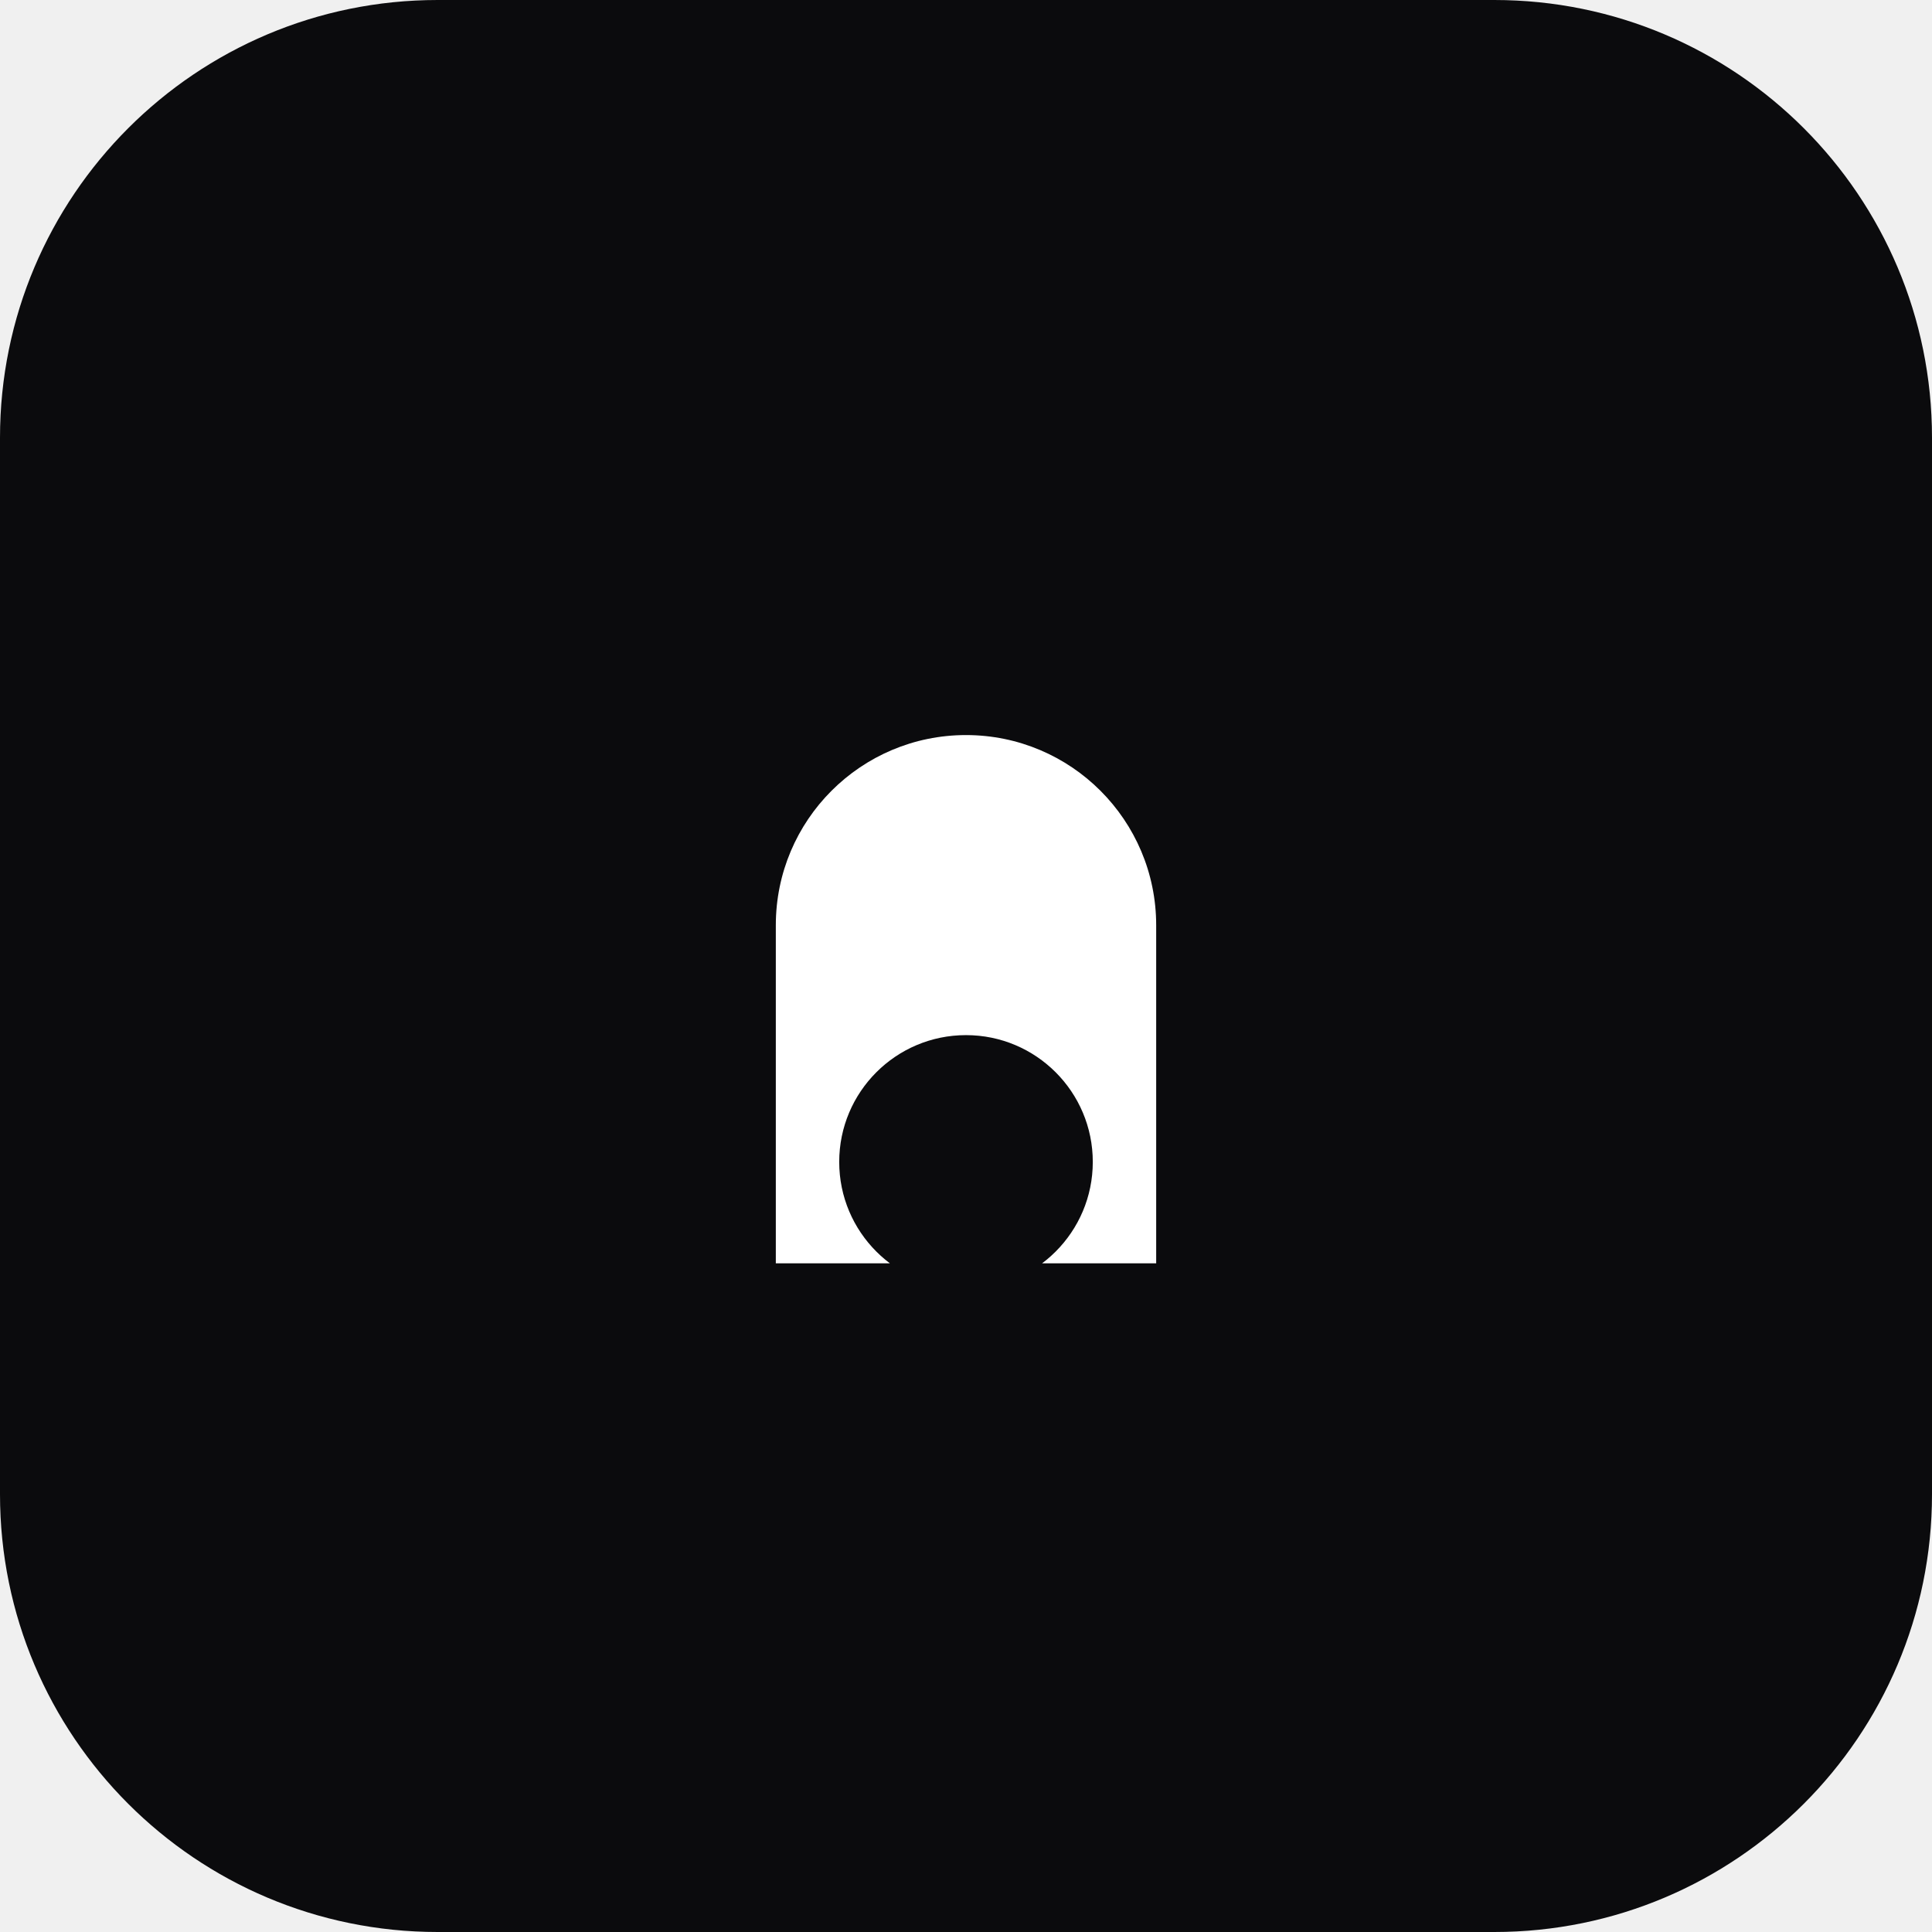
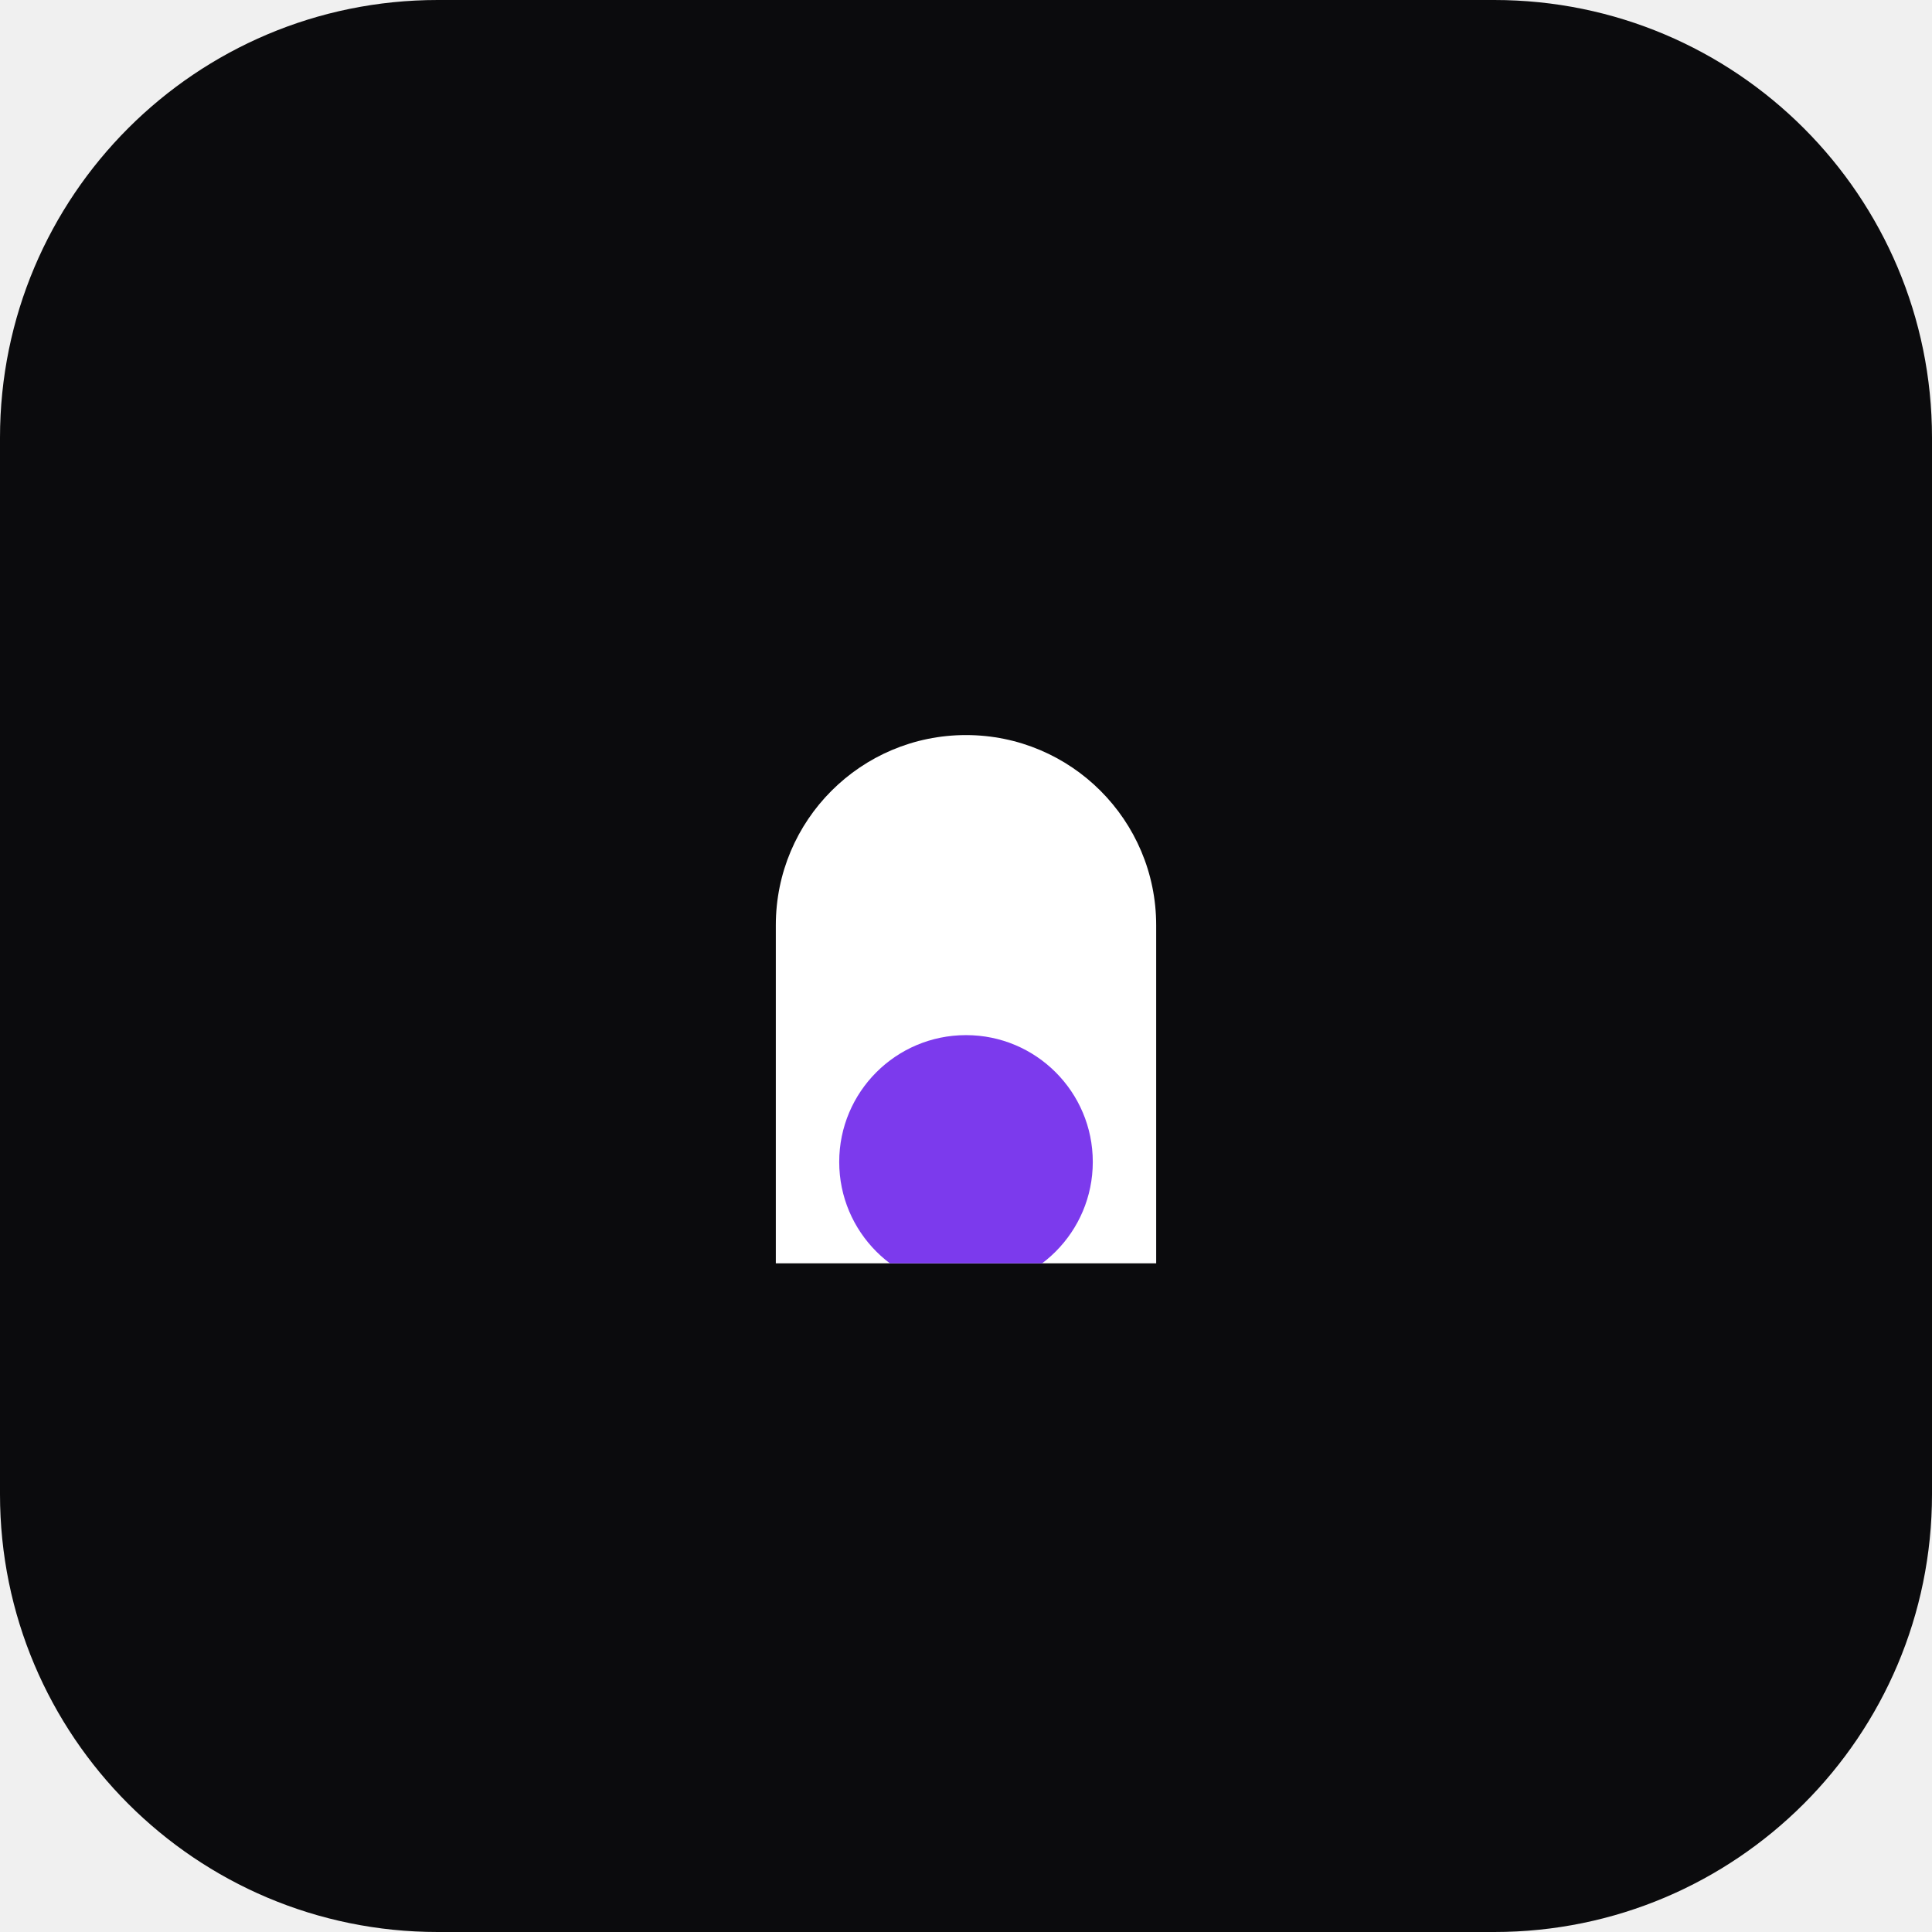
<svg xmlns="http://www.w3.org/2000/svg" viewBox="0 0 512.00 512.00" width="512" height="512" role="img" aria-label="Leah Roling icon">
  <defs>
-     <clipPath id="door11">
+     <clipPath id="door18">
      <path d="M10 260V100a90 90 0 0 1 180 0v160z" />
    </clipPath>
  </defs>
  <rect width="512" height="512" rx="116" fill="#0B0B0D" />
  <g transform="translate(200.00 189.20) scale(0.56)">
-     <g clip-path="url(#door11)">
-       <path fill-rule="evenodd" fill="#FFFFFF" d="M10 260V100a90 90 0 0 1 180 0v160z M40 212a60 60 0 1 0 120 0a60 60 0 1 0 -120 0z" />
+     <path d="M10 260V100a90 90 0 0 1 180 0v160z" fill="#FFFFFF" />
+     <g clip-path="url(#door18)">
+       <circle cx="100" cy="212" r="60" fill="#7C3AED" />
    </g>
  </g>
</svg>
